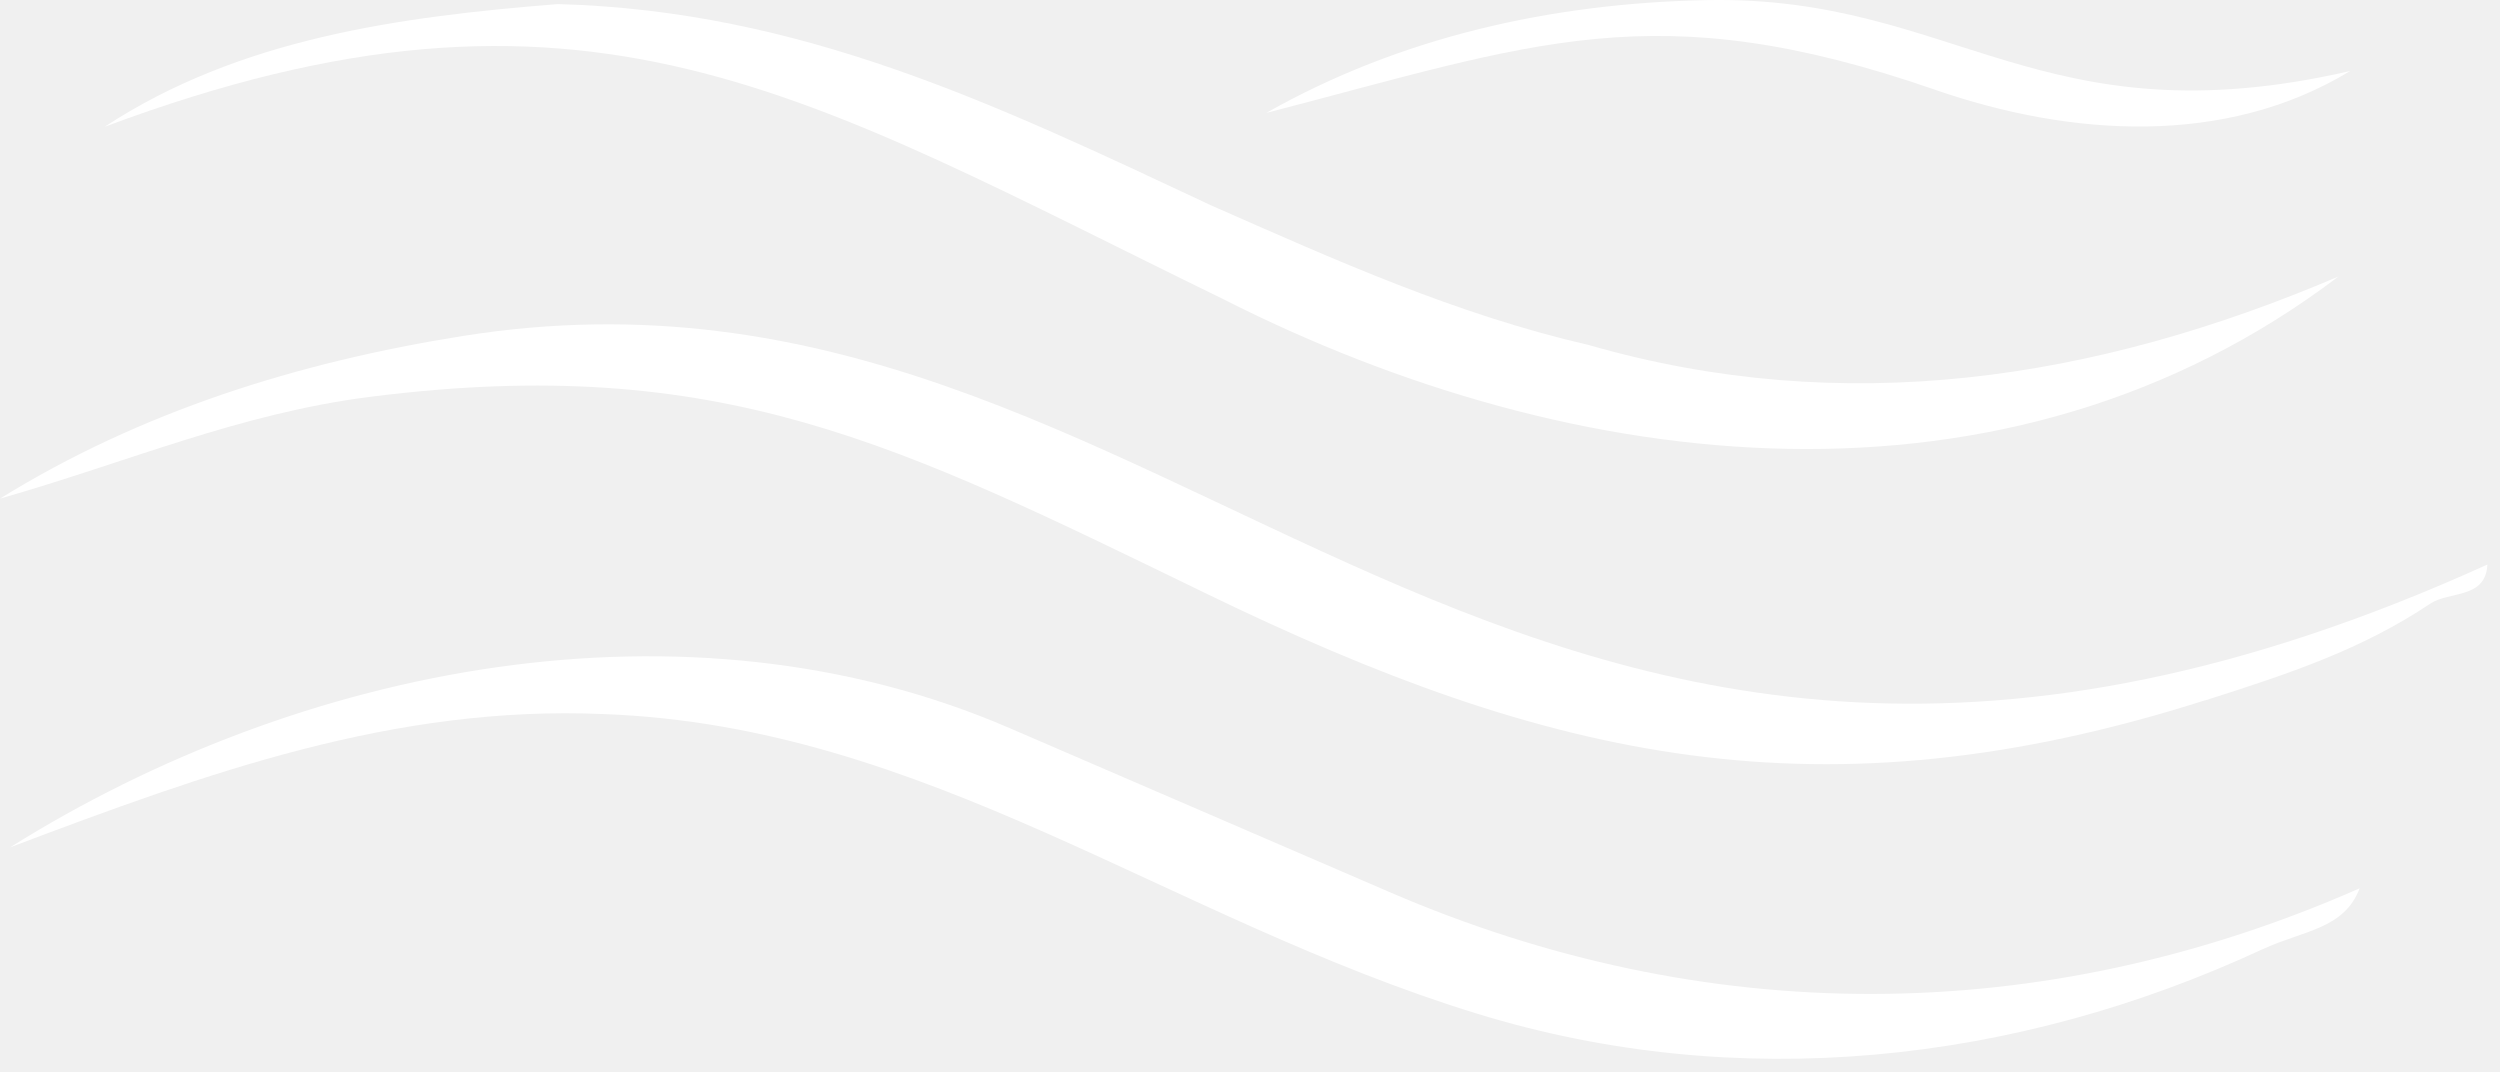
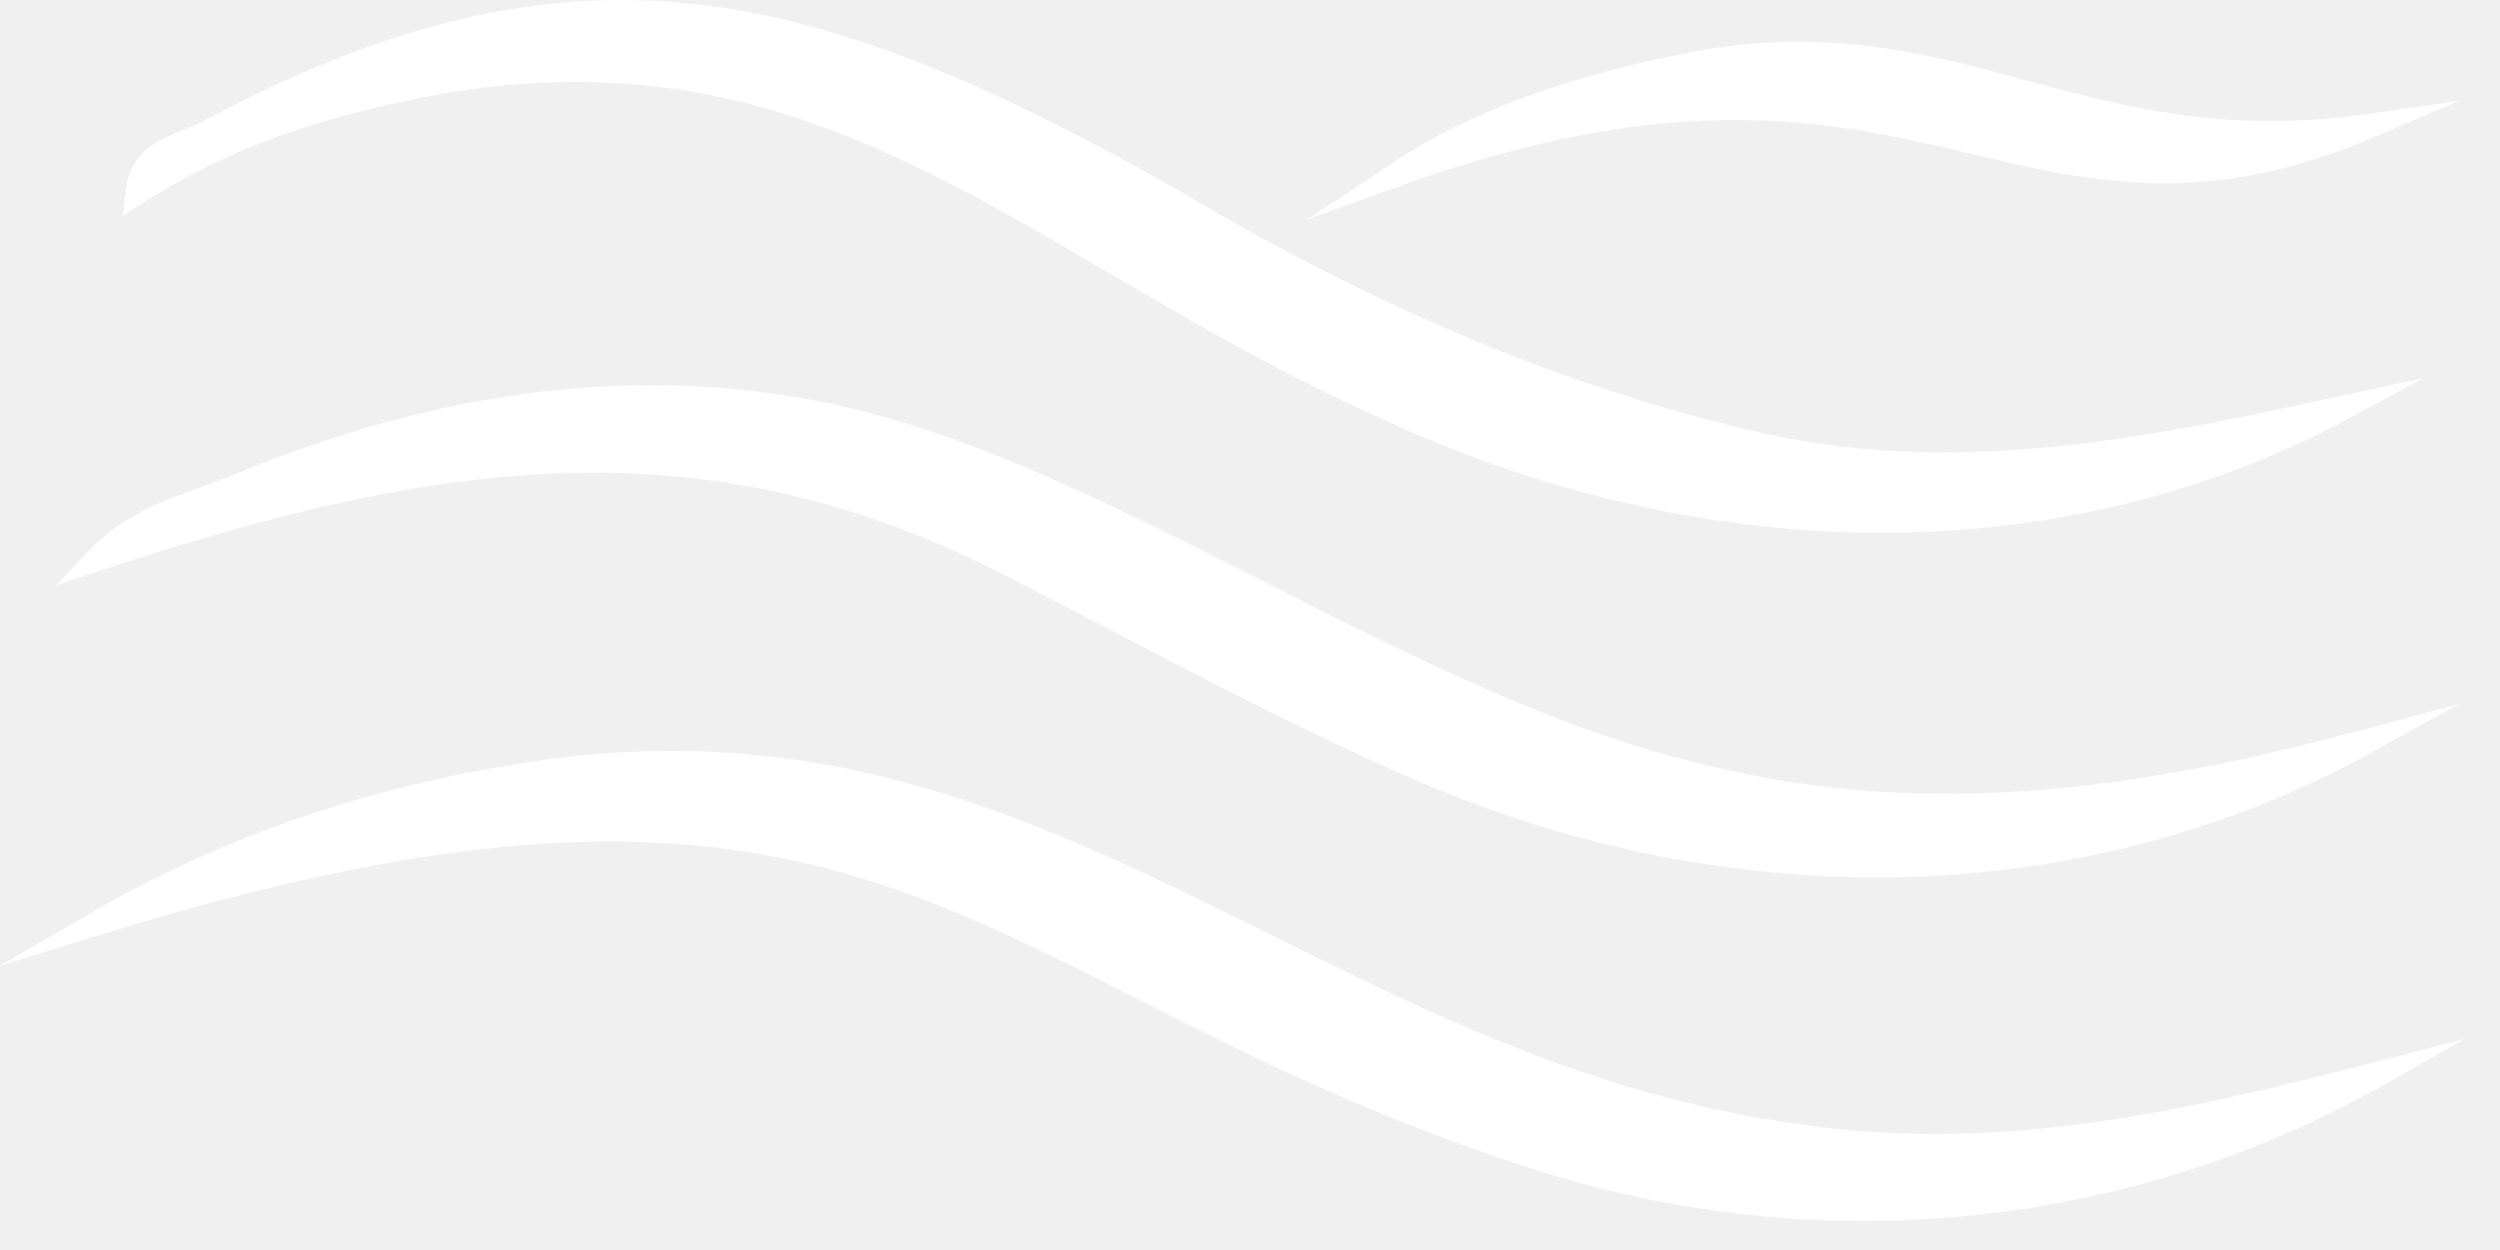
- <svg xmlns="http://www.w3.org/2000/svg" width="49" height="21" viewBox="0 0 49 21" fill="none">
-   <path d="M43.225 13.724C35.702 16.117 30.375 14.904 23.628 11.627C17.586 8.694 14.113 6.913 7.275 7.775C4.706 8.098 2.511 9.056 0 9.773C2.753 8.068 5.837 7.099 9.08 6.584C23.286 4.325 29.342 19.876 48.753 11.065C48.721 11.742 48.003 11.584 47.634 11.831C46.282 12.734 44.879 13.2 43.227 13.726L43.225 13.724Z" fill="white" />
-   <path d="M44.352 18.602C39.481 20.866 34.05 21.433 28.961 19.871C22.889 18.008 18.176 14.234 11.839 13.996C7.723 13.818 4.065 15.148 0.2 16.607C5.87 13.052 13.437 11.529 19.786 14.27L27.228 17.482C33.407 20.15 39.985 20.169 46.249 17.411C45.943 18.214 45.141 18.237 44.354 18.602H44.352Z" fill="white" />
-   <path d="M45.836 5.418C39.348 10.343 30.856 9.36 23.96 5.855C15.767 1.865 11.472 -1.038 2.051 2.485C4.69 0.754 7.819 0.329 10.933 0.08C15.702 0.21 19.518 2.046 23.734 4.024C26.185 5.103 28.529 6.161 31.149 6.765C36.129 8.198 41.023 7.473 45.838 5.418H45.836Z" fill="white" />
-   <path d="M37.931 1.76C32.426 -0.146 30.076 0.855 24.819 2.213C27.432 0.734 30.389 0.062 33.458 0.002C38.315 -0.091 39.987 2.785 46.063 1.392C43.613 2.881 40.584 2.679 37.929 1.76H37.931Z" fill="white" />
+ <svg xmlns="http://www.w3.org/2000/svg" width="62" height="31" viewBox="0 0 62 31" fill="none">
+   <path d="M44.383 27.845C39.469 27.129 35.422 25.121 31.507 23.178C25.946 20.418 20.694 17.812 13.406 18.857C9.314 19.444 5.565 20.715 2.263 22.635L0 23.951L2.502 23.178C16.509 18.85 21.4 21.327 28.168 24.756C30.909 26.144 34.015 27.717 38.139 29.029C40.774 29.867 43.497 30.28 46.207 30.28C50.727 30.28 55.207 29.13 59.167 26.878L61.122 25.766L58.944 26.329C53.931 27.626 49.375 28.636 44.384 27.844L44.383 27.845Z" fill="white" />
+   <path d="M13.907 11.738C17.805 11.606 21.317 12.416 24.96 14.284C25.798 14.714 26.635 15.151 27.445 15.574C29.973 16.895 32.361 18.142 34.992 19.297C38.671 20.913 42.654 21.76 46.546 21.76C46.73 21.76 46.913 21.758 47.096 21.754C51.274 21.668 55.343 20.59 58.865 18.635L60.983 17.46L58.642 18.086C53.874 19.362 48.199 20.464 42.255 18.959C38.599 18.103 34.907 16.23 31.335 14.418C27.624 12.537 24.119 10.759 20.643 10.02C15.996 9.032 11.02 9.614 5.856 11.749C5.562 11.871 5.265 11.979 4.977 12.084C3.976 12.448 3.029 12.793 2.213 13.648L1.392 14.509L2.523 14.138C5.908 13.026 9.908 11.871 13.908 11.737L13.907 11.738Z" fill="white" />
+   <path d="M9.917 2.532C17.438 0.875 22.097 3.604 27.491 6.764C29.568 7.981 31.717 9.239 34.174 10.34C38.043 12.164 42.241 13.157 46.317 13.212C46.435 13.213 46.553 13.214 46.671 13.214C50.81 13.214 54.81 12.235 58.258 10.374L60.109 9.376L58.053 9.821C53.45 10.815 48.691 11.844 43.752 10.751C38.847 9.632 34.14 7.662 28.94 4.552L28.931 4.547C25.243 2.495 21.269 0.536 17.201 0.096C13.364 -0.319 9.495 0.608 5.029 3.013C4.875 3.096 4.707 3.162 4.528 3.231C3.956 3.453 3.246 3.729 3.12 4.724L3.04 5.355L3.578 5.013C5.398 3.852 7.293 3.111 9.916 2.533L9.917 2.532Z" fill="white" />
+   <path d="M48.927 3.824C51.891 4.527 54.691 5.19 58.896 3.393L60.989 2.499L58.736 2.824C55.211 3.332 52.694 2.653 50.26 1.996C47.646 1.292 45.176 0.625 41.661 1.348C38.619 1.972 36.336 2.838 34.475 4.076L32.419 5.441L34.742 4.605C41.677 2.106 45.529 3.02 48.927 3.825V3.824Z" fill="white" />
</svg>
